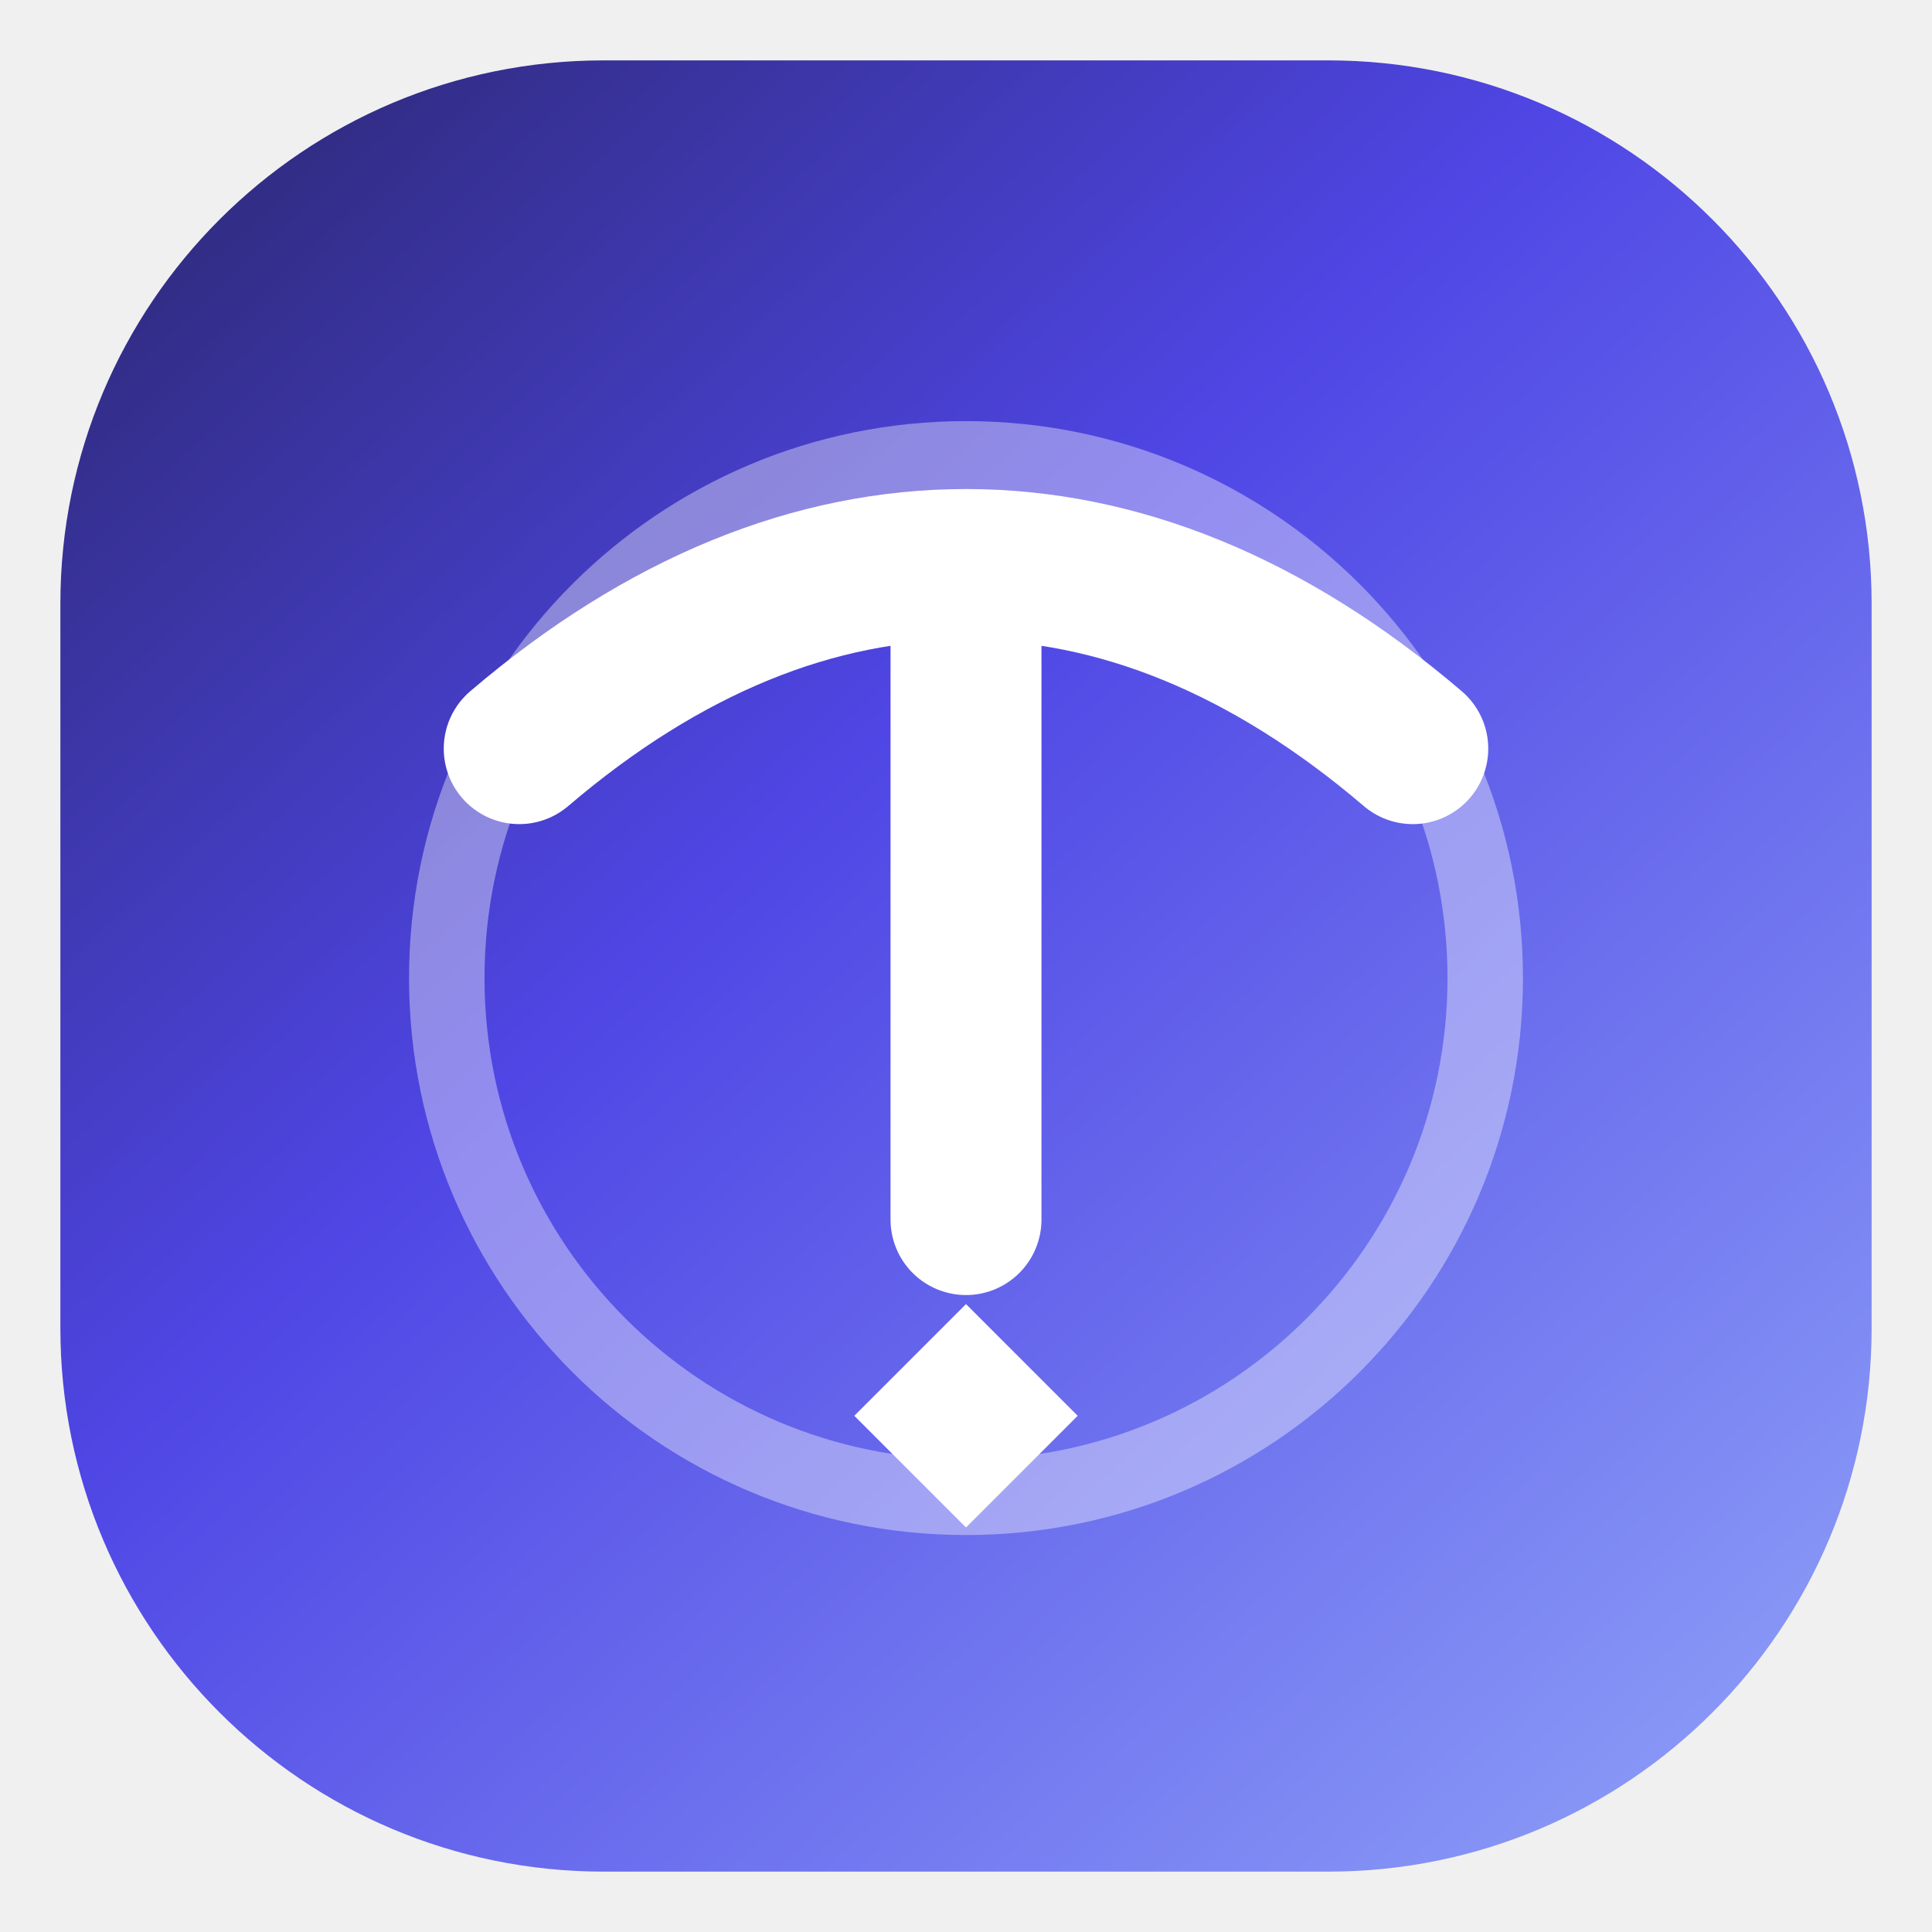
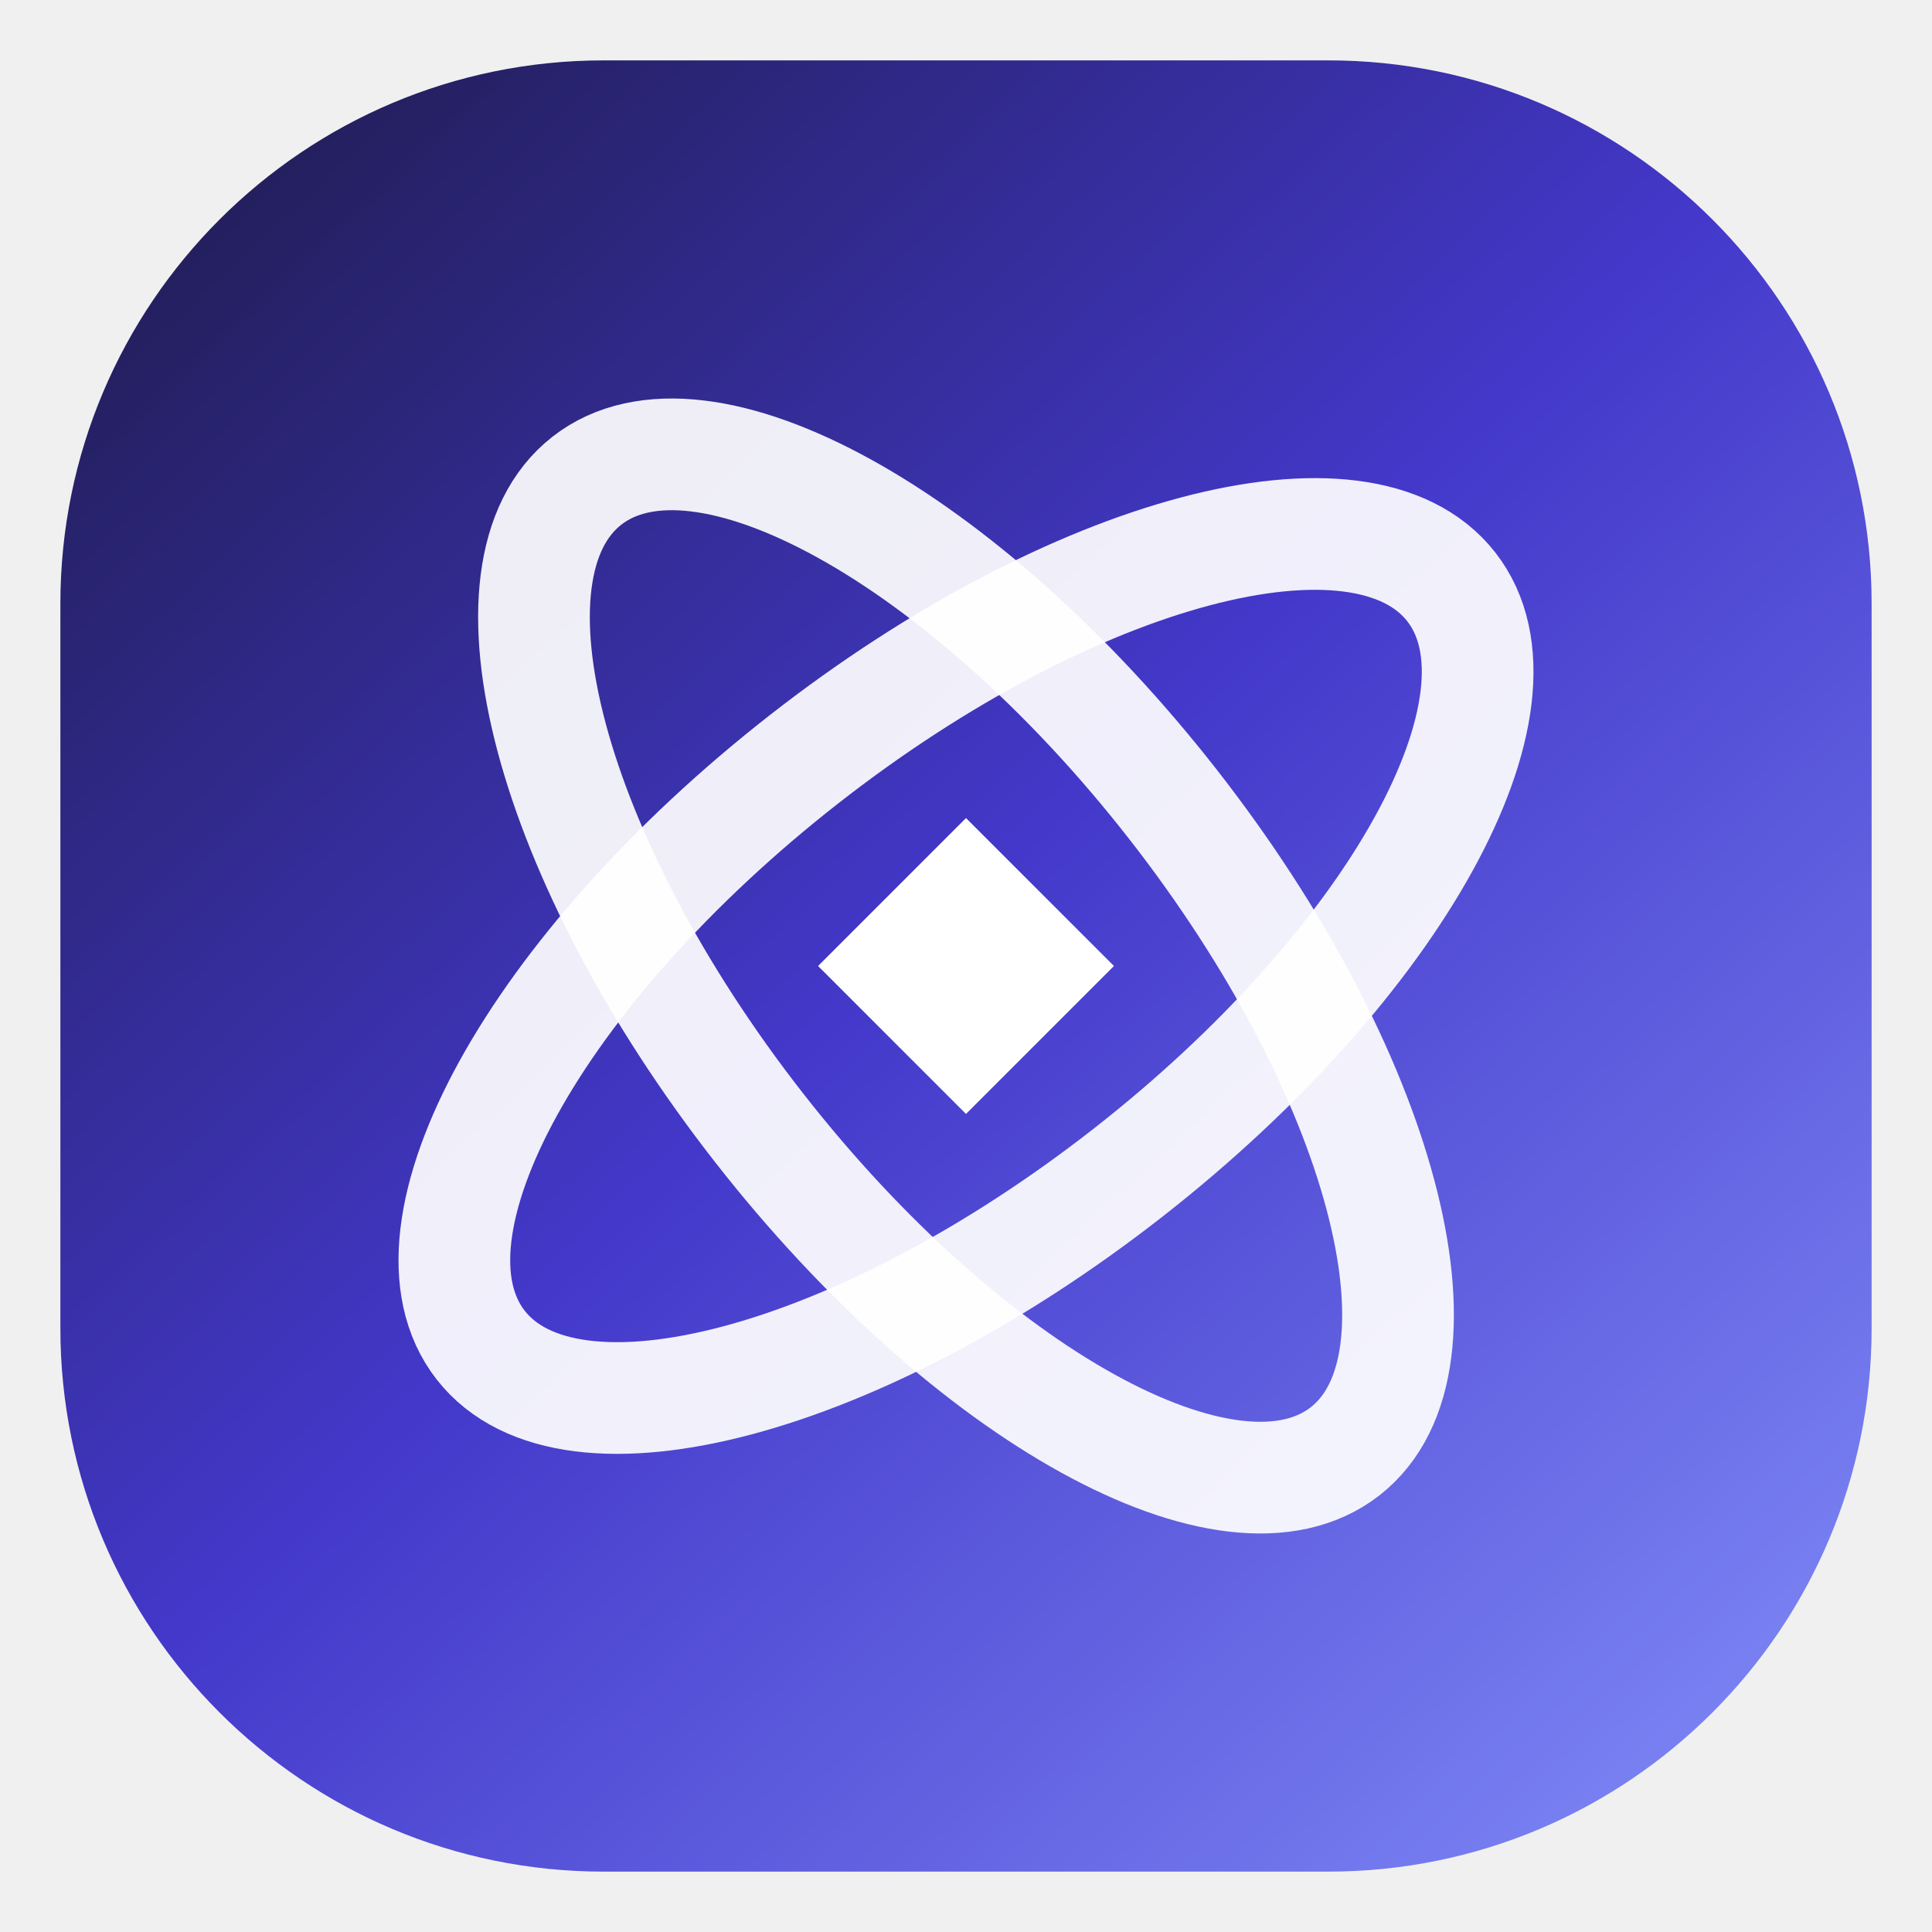
<svg xmlns="http://www.w3.org/2000/svg" viewBox="0 0 32 32" width="32" height="32" role="img" aria-label="Talos">
  <defs>
-     <linearGradient id="talos-mark" x1="3" y1="2" x2="29" y2="30" gradientUnits="userSpaceOnUse">
-       <stop stop-color="#2e2a7a" />
-       <stop offset=".4" stop-color="#4f46e5" />
-       <stop offset="1" stop-color="#8b9cf7" />
+     <linearGradient id="talos-mark" x1="2" y1="1" x2="30" y2="31" gradientUnits="userSpaceOnUse">
+       <stop stop-color="#1e1b4b" />
+       <stop offset=".48" stop-color="#4338ca" />
+       <stop offset="1" stop-color="#818cf8" />
    </linearGradient>
  </defs>
  <rect x="1" y="1" width="30" height="30" rx="9" fill="url(#talos-mark)" />
-   <circle cx="16" cy="16.2" r="8.6" fill="none" stroke="#fff" stroke-opacity=".38" stroke-width="1.25" />
-   <path d="M8.6 12.4c2.4-2.05 4.9-3.05 7.4-3.05s5 1 7.4 3.05" fill="none" stroke="#fff" stroke-width="2.5" stroke-linecap="round" />
-   <path d="M16 10v10.2" fill="none" stroke="#fff" stroke-width="2.5" stroke-linecap="round" />
-   <path d="M16 21.6l1.85 1.85L16 25.3l-1.85-1.85z" fill="#fff" />
+   <g fill="none" stroke="#fff" stroke-linecap="round">
+     <ellipse cx="16" cy="16" rx="10.2" ry="4.35" transform="rotate(-38 16 16)" stroke-width="1.85" stroke-opacity=".92" />
+     <ellipse cx="16" cy="16" rx="10.2" ry="4.35" transform="rotate(52 16 16)" stroke-width="1.85" stroke-opacity=".92" />
+   </g>
+   <path d="M16 13.55l2.45 2.45L16 18.45l-2.45-2.45z" fill="#fff" />
</svg>
